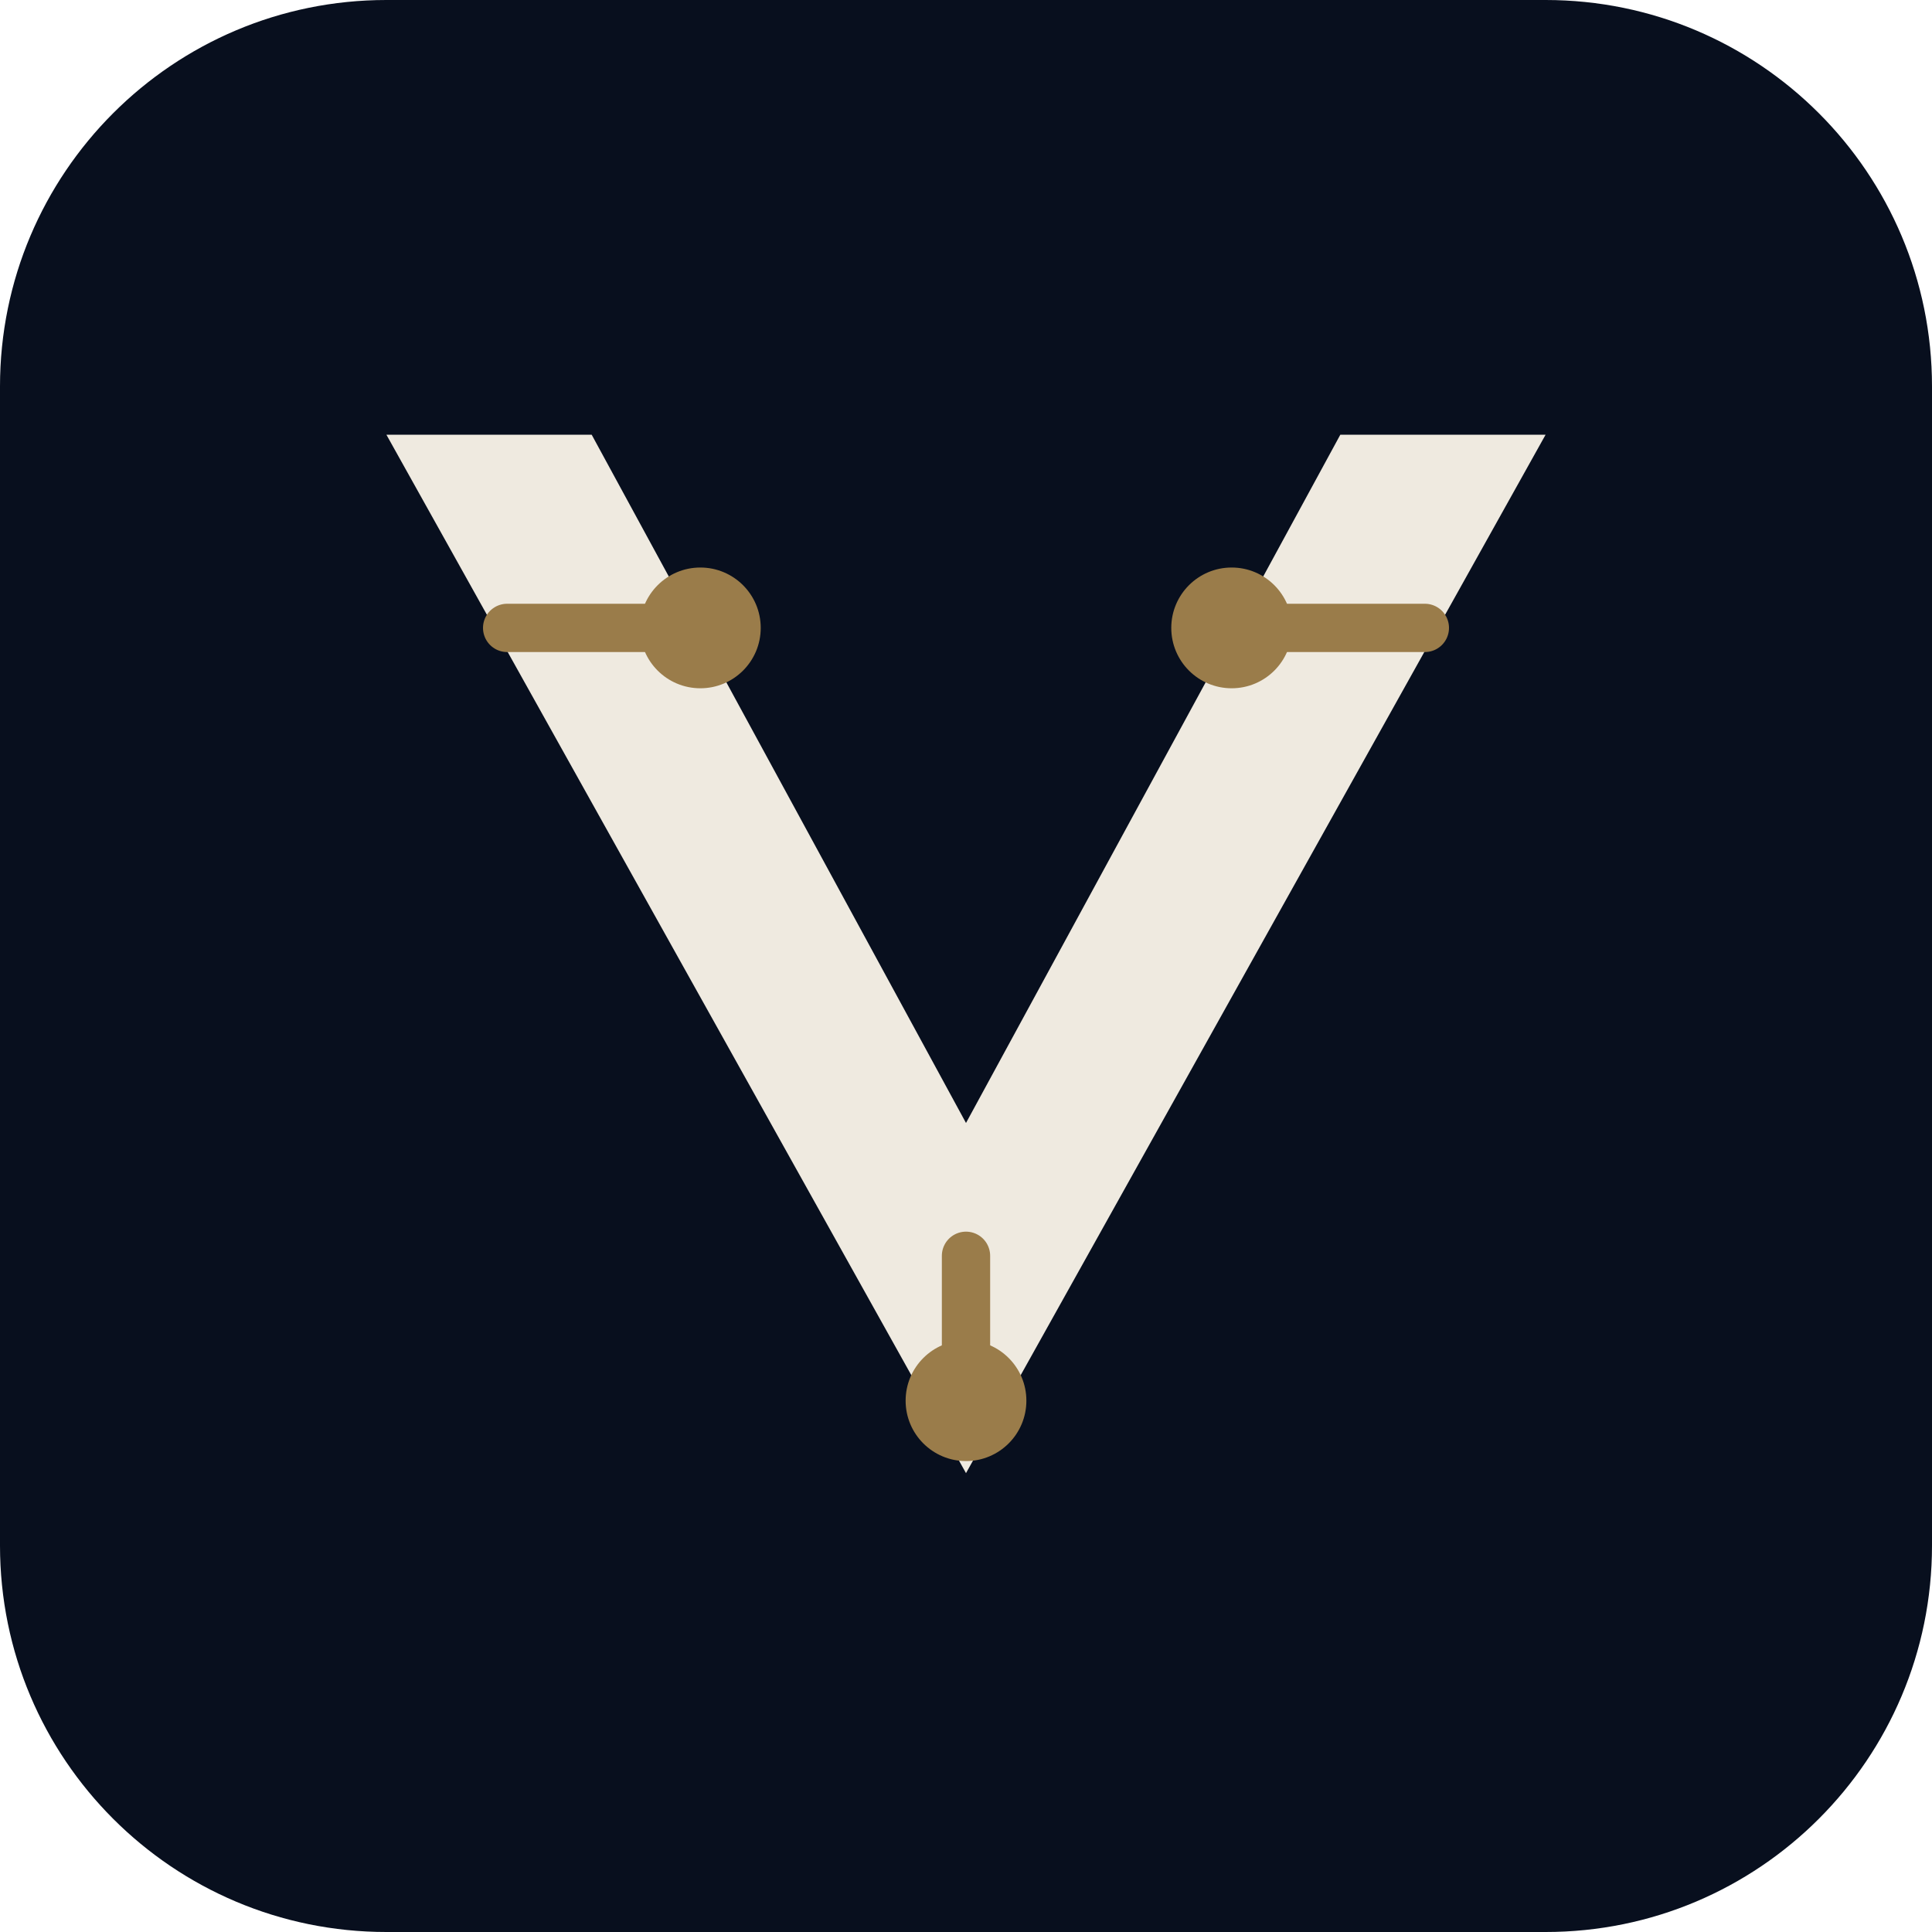
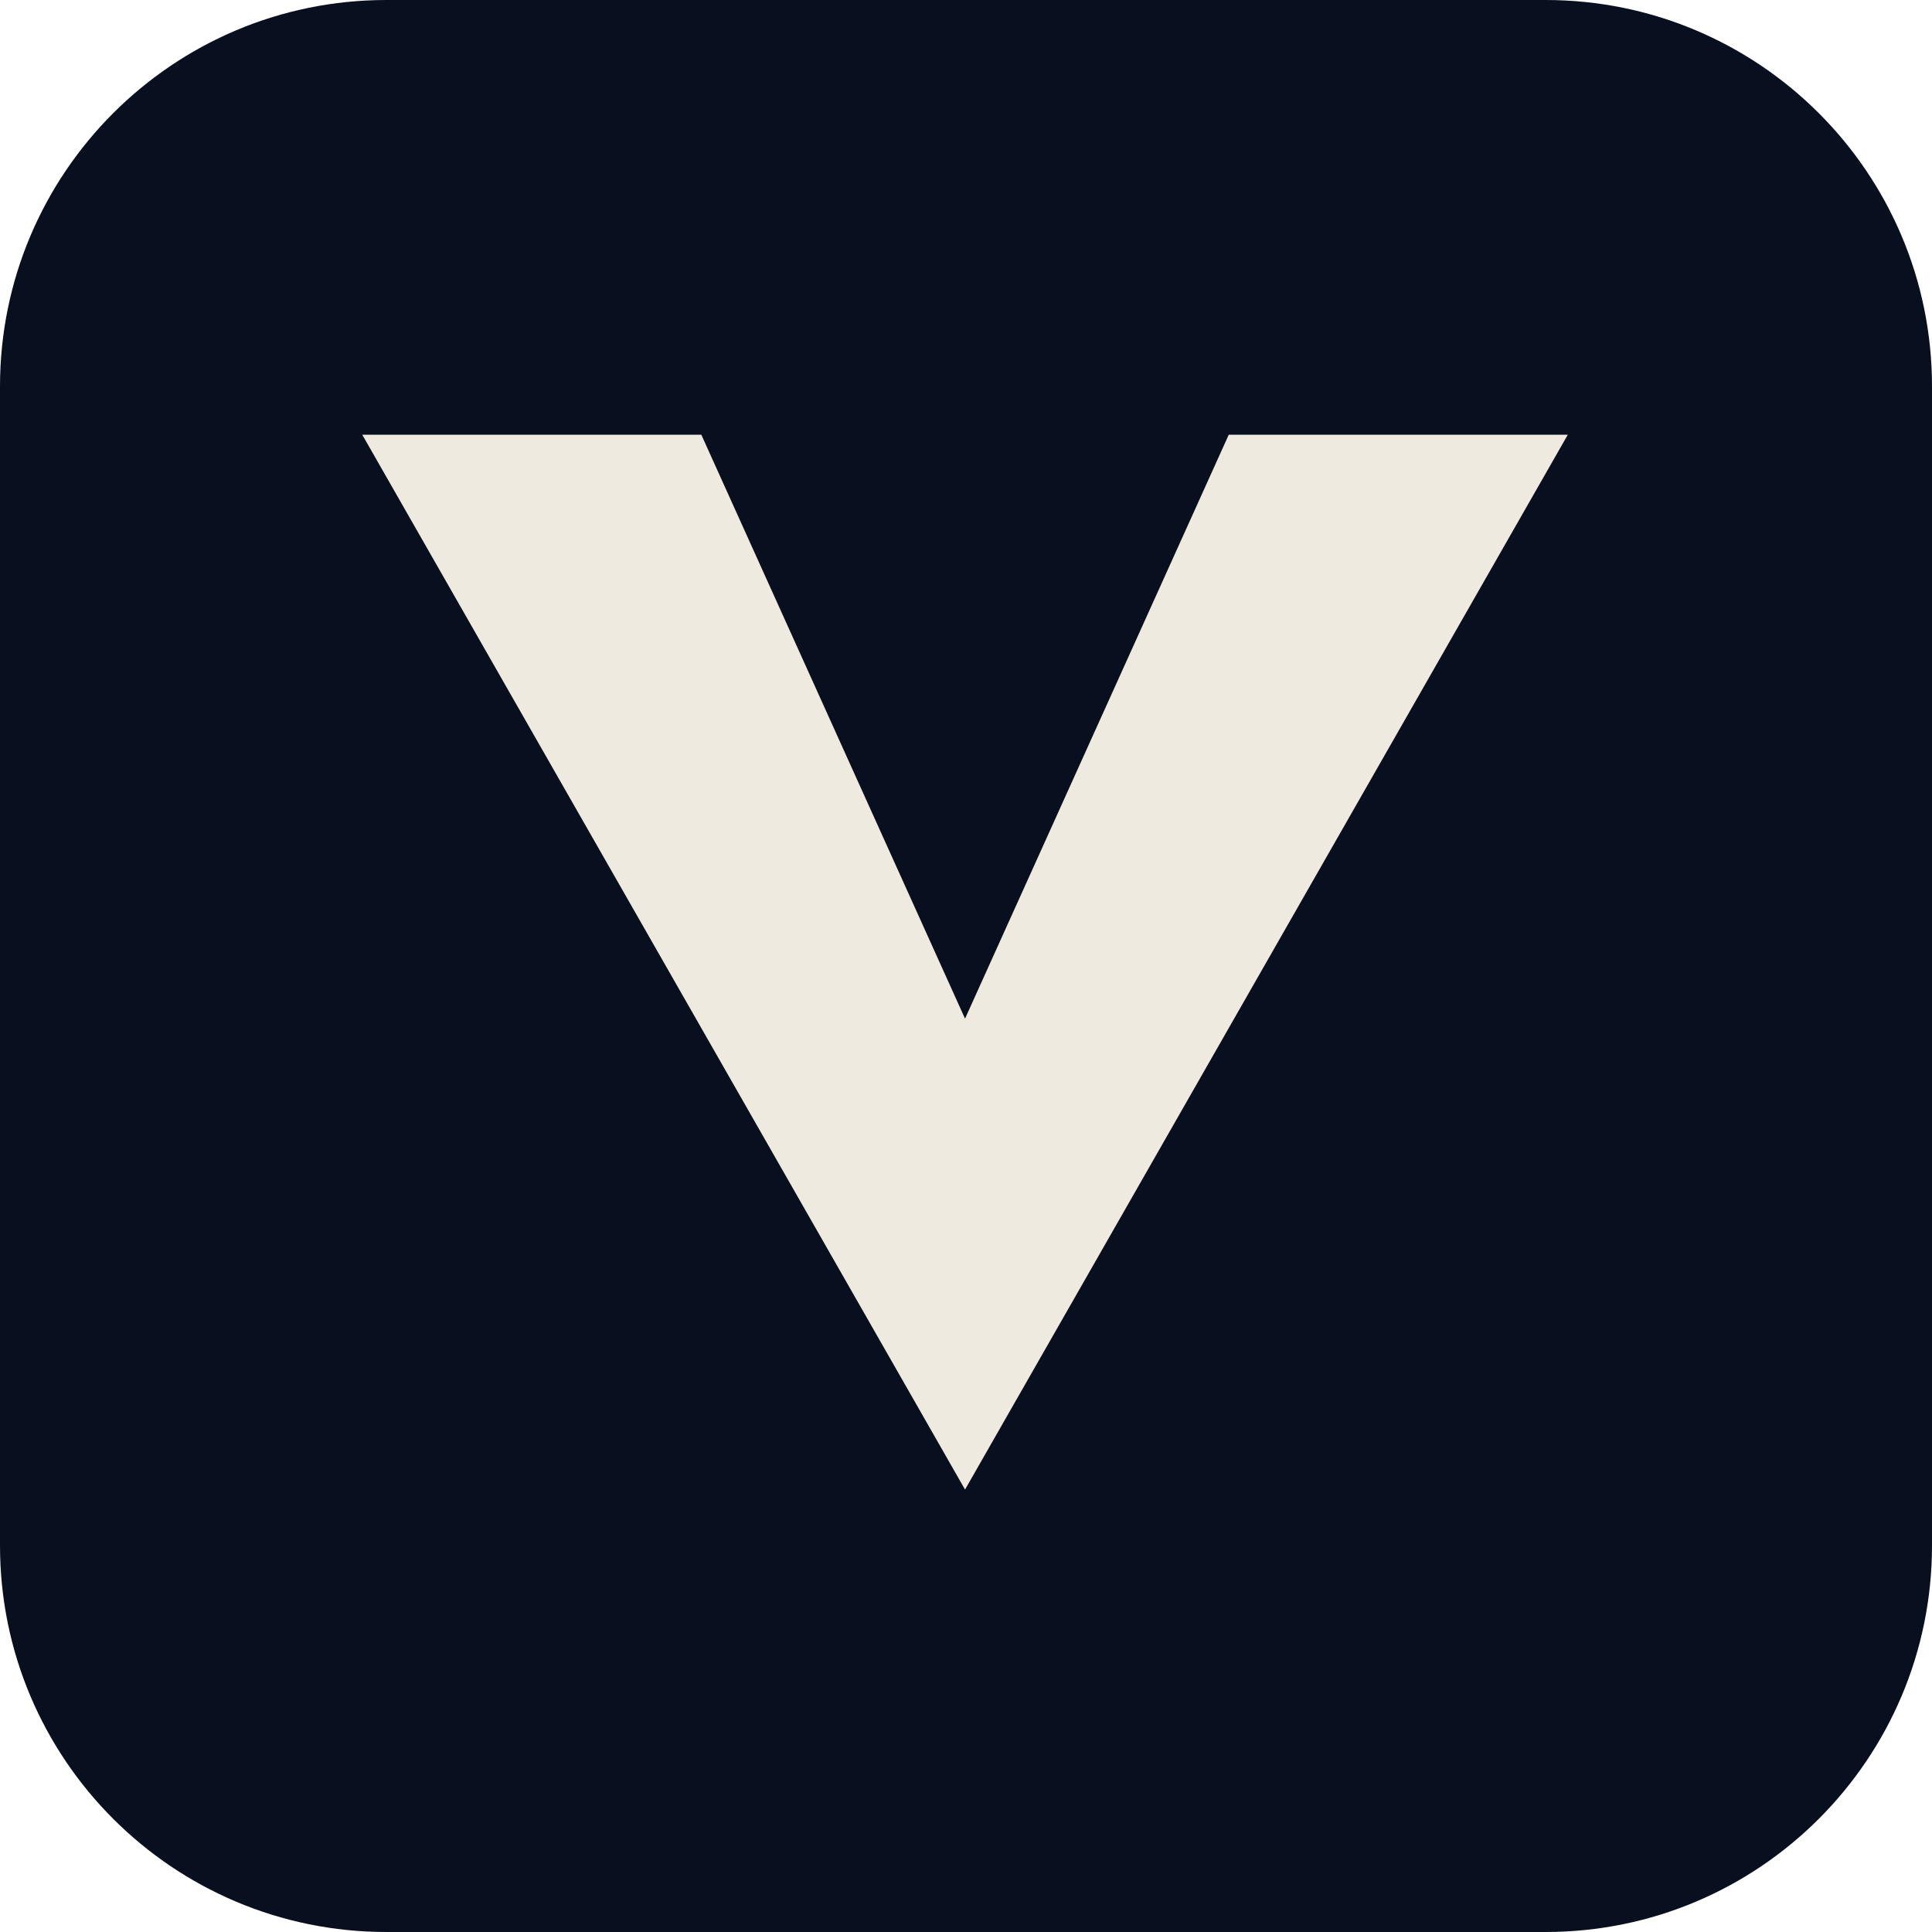
<svg xmlns="http://www.w3.org/2000/svg" viewBox="0 0 80 80" fill="none">
  <rect width="80" height="80" rx="16" fill="#080F1E" />
-   <path d="M16 18 L40 61 L64 18 L55.5 18 L40 46.5 L24.5 18 Z" fill="#EFEAE0" />
-   <line x1="21" y1="26" x2="29" y2="26" stroke="#9A7C4A" stroke-width="2" stroke-linecap="round" />
-   <circle cx="29" cy="26" r="2.5" fill="#9A7C4A" />
-   <line x1="59" y1="26" x2="51" y2="26" stroke="#9A7C4A" stroke-width="2" stroke-linecap="round" />
-   <circle cx="51" cy="26" r="2.5" fill="#9A7C4A" />
-   <line x1="40" y1="52" x2="40" y2="58" stroke="#9A7C4A" stroke-width="2" stroke-linecap="round" />
-   <circle cx="40" cy="58" r="2.5" fill="#9A7C4A" />
+   <g transform="translate(15 18) scale(0.78) translate(-16 -20)">
+     <path d="M16 20 L48 76 L80 20 L62 20 L48 51 L34 20 Z" fill="#EFEAE0" />
+   </g>
</svg>
